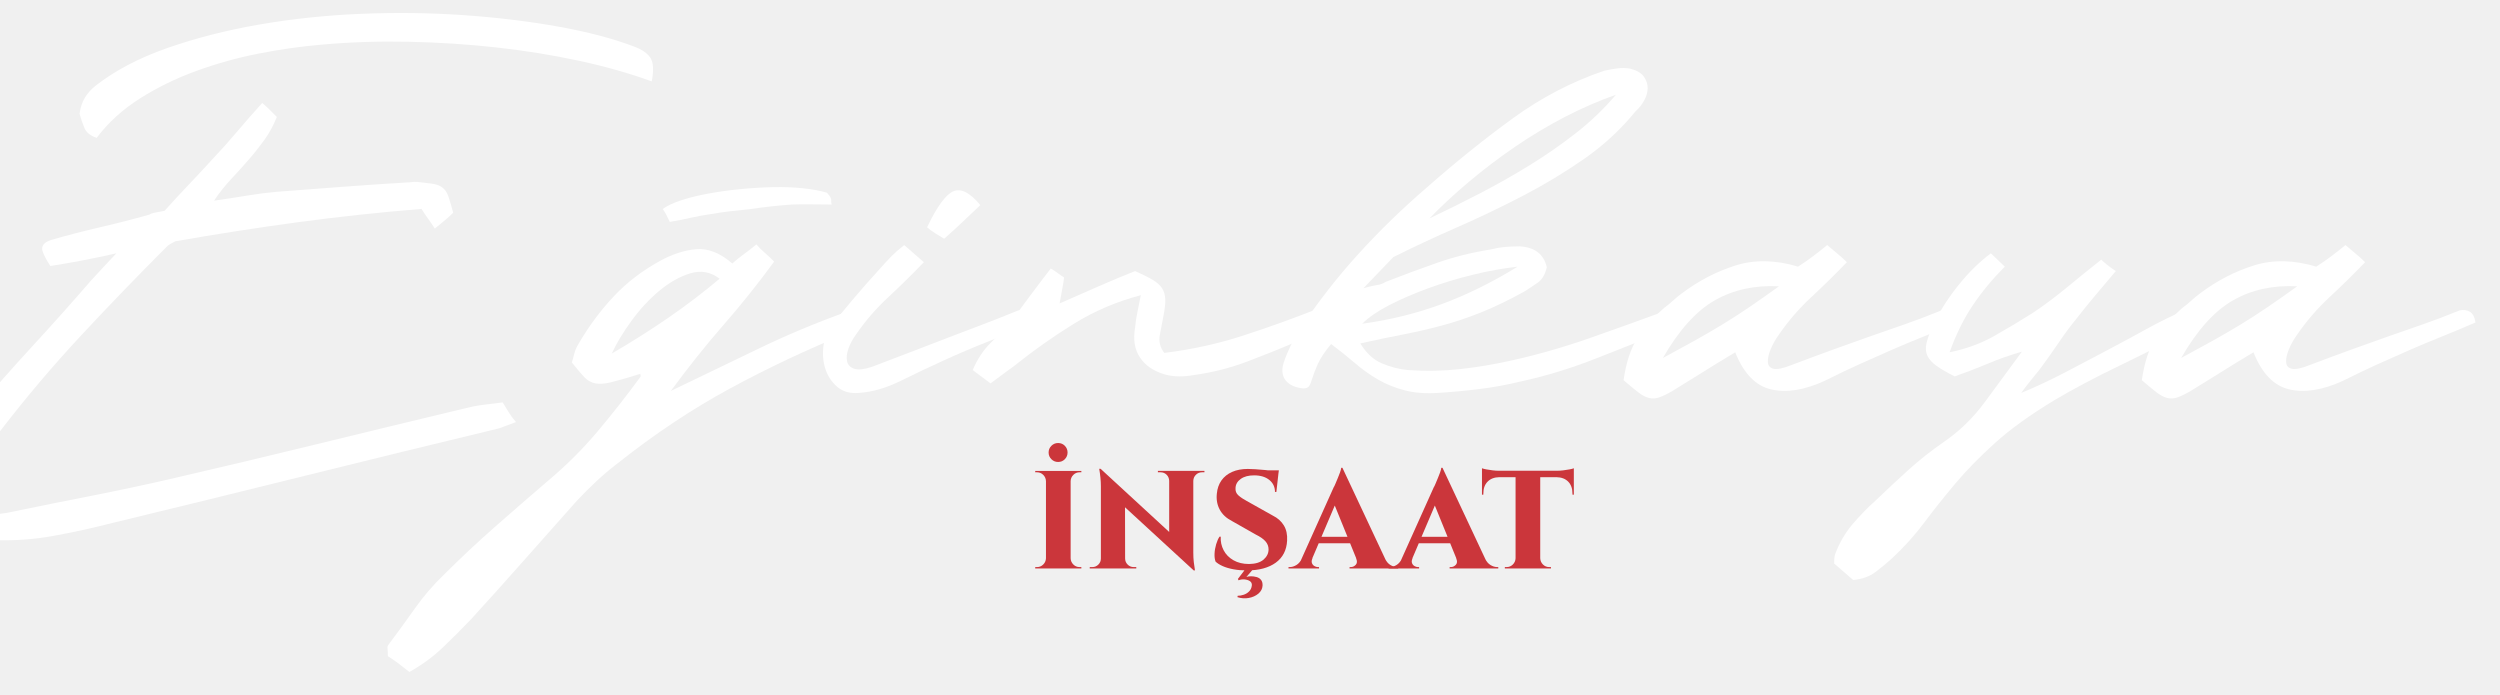
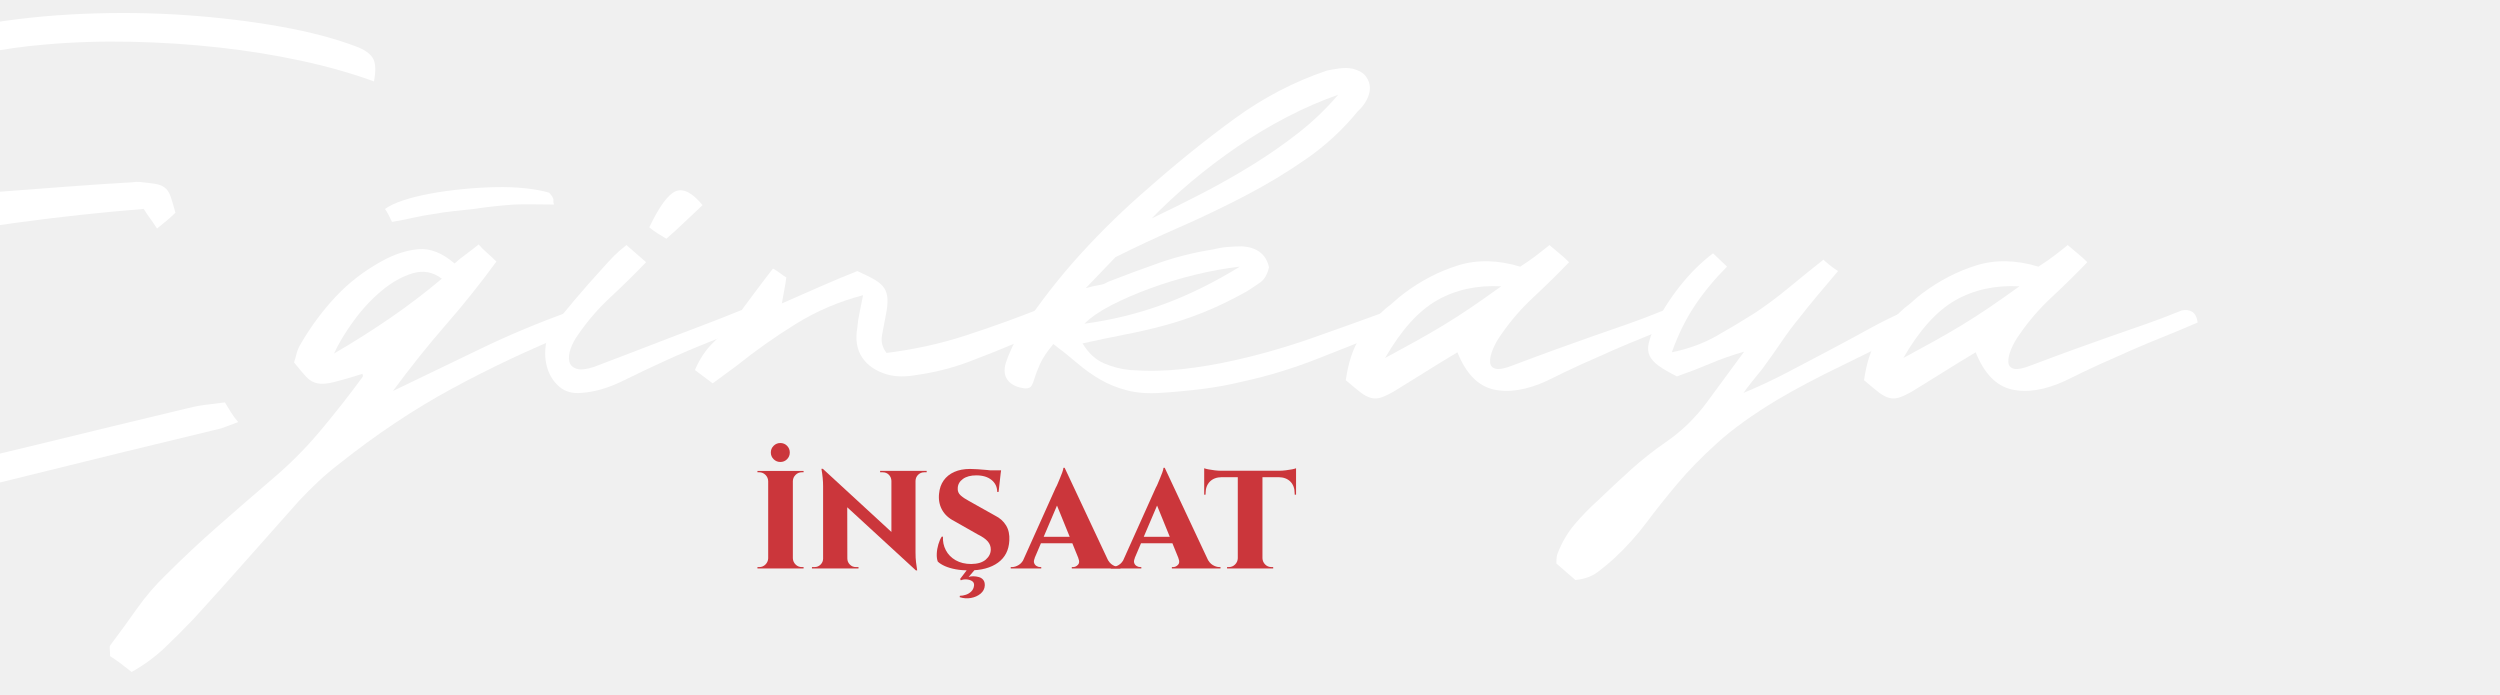
- <svg xmlns="http://www.w3.org/2000/svg" version="1.1" width="360" height="100" viewBox="130 350 360 100">
+ <svg xmlns="http://www.w3.org/2000/svg" version="1.1" width="360" height="100" viewBox="210 350 280 100">
  <defs>
    <clipPath id="clip_1">
      <path transform="matrix(1,0,0,-1,0,841.89)" d="M0 841.89H595.276V0H0Z" />
    </clipPath>
  </defs>
  <g>
    <g clip-path="url(#clip_1)">
      <path transform="matrix(1,0,0,-1,223.8516,361.7233)" d="M0 0C-3.167 1.156-6.654 2.147-10.459 2.969-14.266 3.791-18.224 4.431-22.334 4.887-26.445 5.344-30.647 5.618-34.94 5.709-39.234 5.801-43.421 5.664-47.501 5.298-50.424 5.054-53.438 4.627-56.544 4.02-59.65 3.41-62.665 2.572-65.588 1.507-68.511 .441-71.221-.883-73.718-2.466-76.215-4.05-78.285-5.937-79.929-8.13-80.843-7.826-81.437-7.339-81.71-6.668-81.984-5.999-82.213-5.329-82.396-4.659-82.274-3.745-82.016-2.969-81.619-2.329-81.224-1.69-80.721-1.127-80.112-.639-77.312 1.553-73.87 3.364-69.79 4.796-65.71 6.226-61.31 7.354-56.59 8.176-51.871 8.998-46.984 9.515-41.929 9.729-36.875 9.941-31.942 9.88-27.13 9.546-22.32 9.21-17.783 8.663-13.52 7.902-9.258 7.14-5.604 6.181-2.558 5.024-1.402 4.598-.609 4.049-.183 3.38 .243 2.709 .304 1.583 0 0M-77.098-24.755C-78.986-25.182-80.66-25.531-82.122-25.806-83.583-26.08-85.076-26.339-86.598-26.582-86.842-26.216-87.07-25.837-87.283-25.44-87.497-25.045-87.648-24.695-87.739-24.39-87.831-24.085-87.785-23.796-87.603-23.522-87.42-23.248-87.054-23.02-86.506-22.836-84.192-22.167-81.848-21.558-79.473-21.01-77.098-20.461-74.722-19.854-72.347-19.183-72.165-19.062-71.922-18.97-71.617-18.909-71.313-18.849-70.826-18.757-70.155-18.635-69.182-17.539-68.085-16.351-66.867-15.072-65.649-13.793-64.4-12.455-63.121-11.053-61.965-9.835-60.823-8.557-59.696-7.216-58.57-5.877-57.366-4.507-56.087-3.105-55.662-3.471-55.281-3.822-54.946-4.156-54.612-4.492-54.292-4.811-53.986-5.115-54.475-6.334-55.068-7.43-55.768-8.404-56.469-9.378-57.229-10.338-58.051-11.281-58.874-12.226-59.727-13.169-60.609-14.113-61.493-15.058-62.299-16.077-63.03-17.173-61.326-16.931-59.741-16.687-58.28-16.442-56.818-16.2-55.388-16.017-53.986-15.894-50.759-15.651-47.546-15.408-44.349-15.164-41.152-14.921-37.971-14.707-34.804-14.524-34.438-14.464-34.073-14.448-33.708-14.479-33.342-14.51-32.947-14.556-32.52-14.615-31.851-14.677-31.318-14.768-30.921-14.89-30.526-15.012-30.19-15.209-29.917-15.483-29.643-15.757-29.414-16.168-29.231-16.716-29.049-17.265-28.836-17.995-28.592-18.909-29.201-19.518-30.085-20.279-31.241-21.192-31.546-20.706-31.866-20.233-32.2-19.776-32.536-19.32-32.855-18.849-33.159-18.361-39.188-18.849-45.126-19.488-50.972-20.279-56.818-21.071-62.696-21.984-68.602-23.02-68.846-23.142-69.075-23.264-69.287-23.385-69.501-23.507-69.668-23.629-69.79-23.75-74.053-28.014-78.209-32.323-82.259-36.676-86.309-41.031-90.16-45.582-93.814-50.333-95.216-52.099-96.495-53.986-97.651-55.996-98.381-57.397-98.747-58.554-98.747-59.467-98.747-60.38-98.457-61.065-97.879-61.522-97.301-61.979-96.479-62.239-95.413-62.298-94.348-62.36-93.175-62.239-91.896-61.933-88.059-61.142-84.284-60.38-80.569-59.65-76.855-58.919-73.14-58.128-69.424-57.275-62.299-55.63-55.251-53.956-48.277-52.25-41.305-50.546-34.255-48.841-27.13-47.135-26.217-46.893-25.303-46.71-24.39-46.587-23.477-46.466-22.503-46.344-21.467-46.222-21.163-46.71-20.873-47.181-20.599-47.638-20.325-48.094-19.975-48.567-19.548-49.053-20.158-49.297-20.645-49.48-21.01-49.602-21.375-49.724-21.711-49.846-22.015-49.967-31.394-52.221-40.681-54.489-49.876-56.772-59.072-59.056-68.328-61.325-77.646-63.578-80.509-64.308-83.355-64.932-86.187-65.45-89.018-65.966-91.896-66.165-94.819-66.043-95.915-65.982-96.965-65.799-97.97-65.496-98.975-65.19-99.873-64.612-100.665-63.76-101.821-62.542-102.568-61.218-102.903-59.787-103.237-58.356-103.009-56.879-102.218-55.356-100.878-52.374-99.295-49.754-97.468-47.5-94.728-44.273-91.941-41.122-89.11-38.046-86.278-34.972-83.492-31.85-80.751-28.683-80.203-28.075-79.655-27.481-79.107-26.902-78.559-26.324-77.89-25.608-77.098-24.755" fill="#ffffff" />
      <path transform="matrix(1,0,0,-1,233.625,390.132)" d="M0 0C-1.279 .973-2.681 1.233-4.202 .776-5.725 .319-7.217-.518-8.678-1.736-10.14-2.955-11.48-4.4-12.698-6.075-13.917-7.75-14.86-9.318-15.529-10.779-12.606-9.075-9.866-7.339-7.308-5.572-4.75-3.807-2.315-1.95 0 0M-11.418-13.702C-13.186-14.25-14.556-14.647-15.529-14.89-16.503-15.134-17.295-15.195-17.904-15.073-18.512-14.951-19.046-14.647-19.503-14.159-19.959-13.672-20.553-12.972-21.284-12.058-21.162-11.693-21.04-11.267-20.919-10.779-20.796-10.292-20.583-9.806-20.279-9.318-18.818-6.821-17.142-4.567-15.255-2.558-13.368-.548-11.145 1.156-8.587 2.558-6.821 3.531-5.086 4.095-3.38 4.248-1.676 4.399 .06 3.714 1.827 2.192 2.375 2.679 2.923 3.12 3.471 3.517 4.019 3.912 4.627 4.384 5.298 4.933 5.664 4.506 6.059 4.11 6.485 3.745 6.911 3.38 7.368 2.953 7.855 2.466 5.541-.701 3.12-3.731 .594-6.623-1.934-9.516-4.476-12.697-7.034-16.168-2.589-14.038 1.613-12.012 5.572-10.094 9.53-8.176 13.853-6.365 18.543-4.659 18.848-4.964 19.06-5.497 19.183-6.257 19.304-7.02 19.03-7.552 18.36-7.856 12.636-10.171 7.018-12.82 1.507-15.803-4.005-18.788-9.44-22.412-14.798-26.674-15.833-27.466-16.822-28.304-17.767-29.186-18.711-30.069-19.64-30.999-20.553-31.972-23.111-34.835-25.638-37.681-28.135-40.513-30.632-43.344-33.189-46.19-35.809-49.054-37.147-50.453-38.503-51.808-39.874-53.118-41.244-54.427-42.842-55.599-44.669-56.635-45.277-56.147-45.825-55.722-46.313-55.356-46.8-54.991-47.287-54.655-47.775-54.352-47.775-53.925-47.789-53.575-47.821-53.301-47.851-53.027-47.805-52.828-47.684-52.707-46.405-51.002-45.14-49.266-43.893-47.5-42.644-45.733-41.258-44.12-39.736-42.659-37.361-40.284-34.909-37.984-32.383-35.763-29.855-33.54-27.313-31.333-24.755-29.14-22.136-26.948-19.761-24.588-17.63-22.061-15.5-19.534-13.428-16.899-11.418-14.159-11.359-14.038-11.343-13.962-11.373-13.931-11.404-13.901-11.418-13.825-11.418-13.702" fill="#ffffff" />
      <path transform="matrix(1,0,0,-1,263.4941,382.7331)" d="M0 0C1.462 3.044 2.74 4.78 3.837 5.207 4.933 5.632 6.212 4.963 7.673 3.197 6.819 2.405 5.983 1.613 5.161 .822 4.339 .03 3.439-.792 2.467-1.644 2.04-1.401 1.613-1.142 1.187-.868 .761-.594 .365-.305 0 0M-13.428-13.702C-11.54-11.388-10.003-9.562-8.815-8.221-7.628-6.882-6.684-5.832-5.983-5.07-5.284-4.309-4.735-3.761-4.339-3.425-3.943-3.091-3.594-2.802-3.288-2.558L-.457-5.024C-2.162-6.791-3.882-8.481-5.618-10.094-7.354-11.708-8.892-13.489-10.23-15.438-10.719-16.108-11.084-16.793-11.327-17.493-11.569-18.194-11.631-18.803-11.51-19.32-11.389-19.838-11.039-20.188-10.459-20.371-9.881-20.553-9.043-20.462-7.947-20.096-5.695-19.244-3.699-18.483-1.964-17.812-.229-17.144 1.431-16.504 3.015-15.895 4.598-15.287 6.196-14.677 7.811-14.067 9.423-13.459 11.204-12.759 13.154-11.966 13.702-11.845 14.188-11.907 14.615-12.149 15.041-12.393 15.315-12.911 15.438-13.702 12.88-14.798 10.597-15.743 8.587-16.534 6.577-17.326 4.506-18.209 2.375-19.183 .365-20.096-1.689-21.071-3.791-22.106-5.892-23.142-7.888-23.72-9.774-23.842-11.053-23.964-12.104-23.675-12.926-22.974-13.748-22.274-14.326-21.391-14.661-20.325-14.995-19.26-15.072-18.118-14.89-16.899-14.707-15.682-14.219-14.616-13.428-13.702" fill="#ffffff" />
      <path transform="matrix(1,0,0,-1,321.1338,397.0744)" d="M0 0C-.183-.123-.365-.229-.548-.32-.73-.411-.913-.519-1.096-.64-2.133-1.187-3.137-1.645-4.11-2.01-6.547-3.046-9.014-4.035-11.51-4.979-14.008-5.923-16.595-6.577-19.274-6.942-19.945-7.065-20.63-7.125-21.329-7.125-22.03-7.125-22.716-7.034-23.385-6.851-25.029-6.365-26.232-5.542-26.993-4.385-27.755-3.229-27.983-1.797-27.679-.092-27.618 .639-27.512 1.354-27.358 2.055-27.207 2.754-27.039 3.592-26.856 4.567-30.327 3.654-33.54 2.284-36.493 .457-39.448-1.371-42.294-3.38-45.034-5.572L-48.506-8.13-51.063-6.212C-50.393-4.629-49.511-3.304-48.414-2.238-47.318-1.173-46.282-.062-45.309 1.096-44.455 2.252-43.589 3.425-42.705 4.613-41.823 5.8-40.863 7.063-39.827 8.404-39.402 8.16-39.051 7.931-38.777 7.719-38.503 7.504-38.215 7.308-37.909 7.125-37.971 6.577-38.062 5.998-38.184 5.389-38.306 4.78-38.428 4.11-38.549 3.38-36.601 4.232-34.728 5.054-32.931 5.846-31.135 6.637-29.384 7.368-27.679 8.039-26.582 7.55-25.729 7.125-25.12 6.759-24.513 6.394-24.07 5.998-23.796 5.572-23.521 5.145-23.371 4.627-23.339 4.019-23.31 3.41-23.385 2.649-23.567 1.735-23.75 .761-23.933-.199-24.115-1.142-24.299-2.087-24.086-2.955-23.477-3.746-19.519-3.259-15.712-2.421-12.058-1.233-8.404-.046-4.658 1.309-.822 2.832Z" fill="#ffffff" />
      <path transform="matrix(1,0,0,-1,335.8408,381.4543)" d="M0 0C2.435 1.156 4.887 2.375 7.354 3.654 9.819 4.933 12.209 6.288 14.524 7.719 16.838 9.149 19.046 10.688 21.146 12.332 23.248 13.976 25.15 15.803 26.856 17.813 24.42 16.959 21.969 15.895 19.503 14.616 17.036 13.337 14.646 11.905 12.332 10.322 10.017 8.738 7.811 7.064 5.709 5.298 3.608 3.531 1.704 1.766 0 0M12.697-6.942C10.564-7.187 8.389-7.582 6.166-8.13 3.942-8.678 1.796-9.333-.274-10.094-2.345-10.856-4.202-11.663-5.847-12.515-7.49-13.368-8.77-14.25-9.683-15.164-5.664-14.616-1.843-13.672 1.781-12.332 5.403-10.993 9.043-9.196 12.697-6.942M34.438-13.154C34.742-14.556 34.895-15.362 34.895-15.575 34.895-15.789 34.863-15.895 34.804-15.895 31.393-17.234 27.846-18.635 24.161-20.096 20.476-21.558 16.808-22.686 13.154-23.476 11.145-23.964 9.149-24.33 7.171-24.572 5.191-24.816 3.228-24.999 1.279-25.121-.548-25.243-2.162-25.121-3.563-24.755-4.964-24.39-6.243-23.873-7.399-23.202-8.557-22.533-9.669-21.741-10.733-20.827-11.8-19.914-12.941-19-14.159-18.087-15.072-19.183-15.712-20.142-16.077-20.964-16.442-21.786-16.701-22.457-16.854-22.974-17.005-23.492-17.157-23.873-17.311-24.116-17.462-24.36-17.751-24.481-18.178-24.481-19.334-24.36-20.172-23.979-20.69-23.339-21.207-22.7-21.314-21.863-21.01-20.827-20.462-19.183-19.67-17.539-18.635-15.895-16.077-12.058-13.276-8.465-10.231-5.115-7.187-1.767-3.928 1.4-.457 4.385 3.684 8.039 7.824 11.373 11.967 14.387 16.107 17.402 20.521 19.7 25.212 21.284 25.76 21.405 26.368 21.513 27.039 21.604 27.708 21.695 28.348 21.68 28.957 21.558 29.87 21.314 30.51 20.933 30.875 20.417 31.241 19.898 31.424 19.35 31.424 18.772 31.424 18.192 31.255 17.599 30.921 16.991 30.586 16.381 30.175 15.863 29.687 15.438 27.556 12.819 25.089 10.535 22.289 8.587 19.487 6.637 16.534 4.856 13.428 3.243 10.322 1.628 7.171 .122 3.974-1.279 .776-2.68-2.284-4.11-5.207-5.572L-9.5-10.048C-8.648-9.806-7.993-9.653-7.536-9.591-7.079-9.531-6.668-9.379-6.303-9.135-3.807-8.161-1.34-7.248 1.096-6.394 3.531-5.542 6.089-4.903 8.77-4.476 9.5-4.293 10.215-4.172 10.916-4.11 11.615-4.051 12.301-4.019 12.972-4.019 15.164-4.142 16.473-5.147 16.899-7.034 16.655-8.07 16.229-8.801 15.62-9.226 15.011-9.653 14.371-10.08 13.702-10.505 11.387-11.784 9.271-12.804 7.354-13.565 5.436-14.327 3.563-14.951 1.735-15.438-.092-15.926-1.95-16.351-3.837-16.716-5.725-17.082-7.765-17.509-9.957-17.996-9.104-19.397-8.07-20.356-6.852-20.873-5.634-21.391-4.385-21.71-3.105-21.832-.548-22.015 1.964-21.969 4.431-21.695 6.896-21.421 9.348-21.01 11.784-20.462 15.62-19.61 19.441-18.514 23.248-17.173 27.053-15.834 30.784-14.494 34.438-13.154" fill="#ffffff" />
      <path transform="matrix(1,0,0,-1,369.4561,401.5505)" d="M0 0C1.583 .852 3.061 1.658 4.431 2.42 5.801 3.181 7.14 3.958 8.45 4.75 9.759 5.541 11.083 6.394 12.424 7.308 13.763 8.221 15.194 9.226 16.717 10.322 13.246 10.505 10.17 9.834 7.491 8.313 4.811 6.79 2.314 4.019 0 0M19.457 13.154C20.31 13.702 21.056 14.219 21.695 14.707 22.335 15.193 22.988 15.711 23.659 16.26 24.146 15.833 24.618 15.438 25.075 15.072 25.532 14.707 26.003 14.28 26.491 13.793 24.785 12.026 23.065 10.336 21.33 8.724 19.595 7.109 18.056 5.328 16.717 3.38 16.229 2.709 15.834 2.009 15.529 1.279 15.224 .548 15.087-.077 15.118-.594 15.148-1.112 15.423-1.432 15.94-1.553 16.457-1.676 17.325-1.493 18.544-1.005 20.796-.153 22.806 .594 24.573 1.233 26.339 1.873 28.044 2.48 29.688 3.06 31.333 3.638 32.991 4.216 34.667 4.795 36.341 5.374 38.152 6.059 40.102 6.851 40.65 6.972 41.137 6.911 41.563 6.668 41.989 6.424 42.263 5.906 42.386 5.115 40.559 4.323 38.883 3.623 37.361 3.014 35.839 2.405 34.347 1.781 32.886 1.142 31.424 .502 29.917-.168 28.364-.868 26.811-1.569 25.121-2.375 23.294-3.289 20.371-4.629 17.798-5.04 15.575-4.522 13.352-4.005 11.632-2.224 10.414 .822 8.587-.274 6.973-1.265 5.572-2.147 4.171-3.03 2.771-3.898 1.371-4.75 .64-5.177 .017-5.481-.502-5.664-1.019-5.846-1.521-5.878-2.009-5.755-2.496-5.634-3.014-5.36-3.563-4.933-4.11-4.508-4.81-3.928-5.663-3.197-5.298-.64-4.627 1.384-3.653 2.877-2.679 4.369-1.399 5.814 .184 7.216 .608 7.521 1.02 7.856 1.416 8.221 1.812 8.586 2.253 8.952 2.741 9.317 5.176 11.144 7.765 12.483 10.506 13.336 13.246 14.188 16.229 14.127 19.457 13.154" fill="#ffffff" />
      <path transform="matrix(1,0,0,-1,423.7148,403.195)" d="M0 0C-.305-.365-.762-.929-1.37-1.69-1.979-2.452-2.406-3.014-2.648-3.38-.579-2.528 1.508-1.553 3.608-.457 5.71 .64 7.765 1.72 9.774 2.786 11.784 3.851 13.702 4.887 15.529 5.892 17.356 6.897 19.061 7.733 20.645 8.404 21.193 7.185 21.451 6.395 21.422 6.029 21.39 5.664 21.314 5.45 21.193 5.39 18.147 3.805 14.89 2.177 11.419 .502 7.947-1.173 4.872-2.802 2.192-4.385-1.34-6.517-4.217-8.586-6.439-10.596-8.663-12.606-10.582-14.57-12.194-16.488-13.808-18.406-15.284-20.264-16.625-22.06-17.964-23.855-19.517-25.577-21.283-27.221-22.015-27.89-22.805-28.545-23.658-29.185-24.511-29.825-25.577-30.204-26.855-30.327L-29.596-27.952C-29.596-27.221-29.535-26.733-29.413-26.49-28.804-24.906-27.981-23.505-26.947-22.289-25.911-21.071-24.814-19.945-23.658-18.909-22.074-17.387-20.491-15.91-18.908-14.479-17.324-13.048-15.65-11.724-13.885-10.505-11.57-8.922-9.577-6.988-7.901-4.704-6.227-2.42-4.445 0-2.558 2.558-4.263 2.07-5.907 1.492-7.49 .822-9.074 .151-10.657-.457-12.24-1.005-13.336-.457-14.204 .046-14.844 .502-15.483 .959-15.924 1.446-16.168 1.964-16.411 2.481-16.456 3.075-16.305 3.745-16.152 4.415-15.862 5.237-15.438 6.212-14.523 8.16-13.322 10.078-11.829 11.967-10.338 13.854-8.739 15.438-7.033 16.717L-5.023 14.798C-6.791 13.031-8.328 11.174-9.637 9.226-10.947 7.276-12.058 5.024-12.971 2.466-10.596 2.953-8.465 3.729-6.576 4.796-4.689 5.861-2.831 6.973-1.004 8.13 .64 9.226 2.253 10.428 3.837 11.738 5.42 13.047 7.094 14.402 8.861 15.803 9.044 15.621 9.302 15.392 9.638 15.118 9.972 14.844 10.414 14.524 10.962 14.159 9.926 12.94 8.937 11.768 7.993 10.642 7.049 9.515 6.15 8.404 5.299 7.308 4.445 6.271 3.608 5.146 2.786 3.928 1.965 2.709 1.035 1.4 0 0" fill="#ffffff" />
      <path transform="matrix(1,0,0,-1,444.084,401.5505)" d="M0 0C1.583 .852 3.061 1.658 4.431 2.42 5.801 3.181 7.14 3.958 8.45 4.75 9.759 5.541 11.083 6.394 12.424 7.308 13.763 8.221 15.194 9.226 16.717 10.322 13.246 10.505 10.17 9.834 7.491 8.313 4.811 6.79 2.314 4.019 0 0M19.457 13.154C20.31 13.702 21.056 14.219 21.695 14.707 22.335 15.193 22.988 15.711 23.659 16.26 24.146 15.833 24.618 15.438 25.075 15.072 25.532 14.707 26.003 14.28 26.491 13.793 24.785 12.026 23.065 10.336 21.33 8.724 19.595 7.109 18.056 5.328 16.717 3.38 16.229 2.709 15.834 2.009 15.529 1.279 15.224 .548 15.087-.077 15.118-.594 15.148-1.112 15.423-1.432 15.94-1.553 16.457-1.676 17.325-1.493 18.544-1.005 20.796-.153 22.806 .594 24.573 1.233 26.339 1.873 28.044 2.48 29.688 3.06 31.333 3.638 32.991 4.216 34.667 4.795 36.341 5.374 38.152 6.059 40.102 6.851 40.65 6.972 41.137 6.911 41.563 6.668 41.989 6.424 42.263 5.906 42.386 5.115 40.559 4.323 38.883 3.623 37.361 3.014 35.839 2.405 34.347 1.781 32.886 1.142 31.424 .502 29.917-.168 28.364-.868 26.811-1.569 25.121-2.375 23.294-3.289 20.371-4.629 17.798-5.04 15.575-4.522 13.352-4.005 11.632-2.224 10.414 .822 8.587-.274 6.973-1.265 5.572-2.147 4.171-3.03 2.771-3.898 1.371-4.75 .64-5.177 .017-5.481-.502-5.664-1.019-5.846-1.521-5.878-2.009-5.755-2.496-5.634-3.014-5.36-3.563-4.933-4.11-4.508-4.81-3.928-5.663-3.197-5.298-.64-4.627 1.384-3.653 2.877-2.679 4.369-1.399 5.814 .184 7.216 .608 7.521 1.02 7.856 1.416 8.221 1.812 8.586 2.253 8.952 2.741 9.317 5.176 11.144 7.765 12.483 10.506 13.336 13.246 14.188 16.229 14.127 19.457 13.154" fill="#ffffff" />
      <path transform="matrix(1,0,0,-1,284.1104,430.3947)" d="M0 0H.061C.073-.348 .204-.646 .452-.893 .699-1.141 .997-1.264 1.345-1.264H1.605V-1.465H0ZM0 11.12V12.585H1.605V12.385H1.345C.997 12.385 .699 12.261 .452 12.014 .204 11.766 .073 11.468 .061 11.12ZM-1.746 13.87C-2.121 13.87-2.442 14.004-2.71 14.271-2.978 14.539-3.111 14.86-3.111 15.235-3.111 15.609-2.978 15.931-2.71 16.199-2.442 16.466-2.121 16.6-1.746 16.6-1.358 16.6-1.033 16.466-.772 16.199-.512 15.931-.381 15.609-.381 15.235-.381 14.86-.512 14.539-.772 14.271-1.033 14.004-1.358 13.87-1.746 13.87M.061-1.465H-3.492V12.585H.061ZM-3.433 0V-1.465H-5.038V-1.264H-4.777C-4.43-1.264-4.132-1.141-3.884-.893-3.637-.646-3.506-.348-3.492 0ZM-3.433 11.12H-3.492C-3.506 11.468-3.637 11.766-3.884 12.014-4.132 12.261-4.43 12.385-4.777 12.385H-5.038V12.585H-3.433Z" fill="#cb363b" />
      <path transform="matrix(1,0,0,-1,303.4404,417.8093)" d="M0 0V-.201H-.361C-.696-.201-.983-.318-1.225-.552-1.465-.786-1.593-1.077-1.605-1.425H-1.666V0ZM-1.605 0V-11.762C-1.605-12.284-1.582-12.739-1.535-13.126-1.488-13.515-1.432-13.917-1.365-14.332H-1.546L-5.078-10.377V0ZM-6.704 0H-5.038V-1.425H-5.078C-5.092-1.077-5.216-.786-5.449-.552-5.684-.318-5.975-.201-6.323-.201H-6.704ZM-11.421-12.625C-11.421-12.959-11.301-13.248-11.06-13.488-10.819-13.729-10.531-13.849-10.197-13.849H-9.815V-14.05H-11.481V-12.625ZM-14.954 .301-1.786-11.822-1.546-14.332-14.713-2.228ZM-14.954 .301-11.441-3.412-11.421-14.05H-14.914V-2.208C-14.914-1.445-14.994-.609-15.154 .301ZM-14.854-12.625V-14.05H-16.52V-13.849H-16.139C-15.804-13.849-15.516-13.729-15.275-13.488-15.034-13.248-14.914-12.959-14.914-12.625Z" fill="#cb363b" />
      <path transform="matrix(1,0,0,-1,314.1582,417.7287)" d="M0 0-.06-.422H-2.689V0ZM-4.937-14.372H-3.834L-4.677-15.355C-4.503-15.288-4.282-15.255-4.015-15.255-3.747-15.255-3.479-15.292-3.212-15.365-2.944-15.438-2.729-15.576-2.569-15.776-2.408-15.978-2.335-16.252-2.349-16.6-2.375-17.055-2.576-17.439-2.95-17.754-3.325-18.068-3.783-18.275-4.325-18.376-4.867-18.477-5.413-18.439-5.961-18.266L-5.941-18.065C-5.66-18.065-5.369-18.015-5.068-17.914-4.767-17.814-4.506-17.653-4.285-17.433-4.064-17.212-3.934-16.928-3.894-16.58-3.867-16.299-3.964-16.088-4.185-15.947-4.406-15.807-4.67-15.727-4.978-15.707-5.286-15.687-5.56-15.729-5.801-15.837L-5.901-15.637ZM-4.476 .201C-4.209 .201-3.851 .187-3.402 .16-2.954 .133-2.492 .097-2.018 .05-1.542 .003-1.124-.044-.763-.09-.401-.138-.16-.188-.04-.241L-.361-3.111H-.562C-.562-2.402-.833-1.827-1.375-1.385-1.917-.944-2.649-.723-3.573-.723-4.376-.723-5.015-.894-5.489-1.235-5.965-1.576-6.216-2.007-6.242-2.529-6.282-2.971-6.142-3.333-5.821-3.613-5.5-3.895-5.111-4.155-4.656-4.396L-.863-6.523C-.181-6.858 .345-7.326 .713-7.929 1.081-8.53 1.237-9.26 1.185-10.116 1.117-11.495 .572-12.555-.451-13.298-1.476-14.041-2.863-14.412-4.616-14.412-5.299-14.412-5.935-14.358-6.523-14.251-7.112-14.144-7.627-13.994-8.069-13.8-8.511-13.605-8.858-13.388-9.113-13.147-9.233-12.84-9.283-12.458-9.264-12.003-9.243-11.549-9.166-11.097-9.032-10.648-8.898-10.2-8.738-9.835-8.551-9.555H-8.37C-8.41-10.25-8.273-10.899-7.959-11.501-7.645-12.104-7.173-12.585-6.544-12.946-5.915-13.308-5.165-13.488-4.295-13.488-3.372-13.476-2.673-13.261-2.198-12.847-1.723-12.432-1.485-11.943-1.485-11.381-1.485-10.953-1.633-10.568-1.927-10.227-2.222-9.886-2.696-9.555-3.352-9.233L-6.744-7.307C-7.561-6.892-8.152-6.34-8.521-5.65-8.889-4.961-9.026-4.196-8.933-3.353-8.865-2.617-8.645-1.984-8.27-1.456-7.896-.927-7.387-.519-6.744-.231-6.102 .057-5.346 .201-4.476 .201" fill="#cb363b" />
      <path transform="matrix(1,0,0,-1,325.2793,430.3947)" d="M0 0H4.135C4.349-.455 4.62-.779 4.948-.973 5.275-1.167 5.594-1.264 5.901-1.264H6.062V-1.465H-.943V-1.264H-.763C-.495-1.264-.258-1.153-.05-.933 .157-.712 .174-.401 0 0M-1.967 13.027 4.777-1.345H.562L-3.452 8.531ZM-.101 2.168H-5.902V3.092H-.101ZM-1.967 13.027-1.947 10.237-6.905-1.404H-8.45L-3.231 10.217C-3.165 10.311-3.081 10.481-2.98 10.729-2.881 10.976-2.767 11.247-2.64 11.542-2.513 11.836-2.402 12.117-2.309 12.385-2.215 12.652-2.161 12.867-2.147 13.027ZM-6.282 0C-6.403-.268-6.43-.495-6.363-.682-6.296-.869-6.18-1.014-6.012-1.113-5.845-1.214-5.681-1.264-5.52-1.264H-5.339V-1.465H-9.735V-1.264H-9.555C-9.246-1.264-8.929-1.167-8.602-.973-8.273-.779-8.002-.455-7.788 0Z" fill="#cb363b" />
      <path transform="matrix(1,0,0,-1,339.6904,430.3947)" d="M0 0H4.135C4.349-.455 4.62-.779 4.948-.973 5.275-1.167 5.594-1.264 5.901-1.264H6.062V-1.465H-.943V-1.264H-.763C-.495-1.264-.258-1.153-.05-.933 .157-.712 .174-.401 0 0M-1.967 13.027 4.777-1.345H.562L-3.452 8.531ZM-.101 2.168H-5.902V3.092H-.101ZM-1.967 13.027-1.947 10.237-6.905-1.404H-8.45L-3.231 10.217C-3.165 10.311-3.081 10.481-2.98 10.729-2.881 10.976-2.767 11.247-2.64 11.542-2.513 11.836-2.402 12.117-2.309 12.385-2.215 12.652-2.161 12.867-2.147 13.027ZM-6.282 0C-6.403-.268-6.43-.495-6.363-.682-6.296-.869-6.18-1.014-6.012-1.113-5.845-1.214-5.681-1.264-5.52-1.264H-5.339V-1.465H-9.735V-1.264H-9.555C-9.246-1.264-8.929-1.167-8.602-.973-8.273-.779-8.002-.455-7.788 0Z" fill="#cb363b" />
      <path transform="matrix(1,0,0,-1,356.6318,417.4279)" d="M0 0V-.582L-2.449-.361C-2.154-.361-1.844-.341-1.516-.301-1.187-.261-.883-.214-.603-.161-.321-.107-.12-.054 0 0M0-1.224V-3.813L-.201-3.793V-3.613C-.201-2.904-.405-2.342-.812-1.927-1.222-1.512-1.786-1.298-2.509-1.285V-1.224ZM-4.897-12.967H-4.838C-4.824-13.314-4.694-13.612-4.446-13.859-4.198-14.107-3.901-14.23-3.553-14.23H-3.292V-14.432H-4.897ZM-4.838-14.432H-8.391V-.442H-4.838ZM-8.33-12.967V-14.432H-9.936V-14.23H-9.675C-9.327-14.23-9.029-14.107-8.782-13.859-8.534-13.612-8.404-13.314-8.391-12.967ZM-10.719-1.224V-1.285C-11.441-1.298-12.007-1.512-12.415-1.927-12.823-2.342-13.027-2.904-13.027-3.613V-3.793L-13.228-3.813V-1.224ZM0-1.285H-13.228V-.362H0ZM-13.228 0C-13.095-.054-12.89-.107-12.615-.161-12.342-.214-12.037-.261-11.702-.301-11.368-.341-11.06-.361-10.779-.361L-13.228-.582Z" fill="#cb363b" />
      <path transform="matrix(1,0,0,-1,226.4473,381.9562)" d="M0 0C-.178 .391-.346 .736-.506 1.039-.666 1.34-.834 1.615-1.012 1.864-.373 2.325 .514 2.743 1.651 3.115 2.787 3.488 4.074 3.808 5.512 4.074 6.949 4.34 8.475 4.553 10.091 4.713 11.706 4.873 13.286 4.97 14.83 5.006 16.375 5.041 17.821 4.987 19.17 4.846 20.519 4.704 21.673 4.491 22.631 4.207 22.702 4.101 22.791 3.994 22.897 3.888 23.004 3.781 23.092 3.639 23.164 3.461 23.235 3.355 23.261 3.222 23.244 3.062 23.226 2.902 23.252 2.716 23.324 2.503 22.33 2.503 21.354 2.511 20.395 2.53 19.437 2.547 18.496 2.538 17.573 2.503 16.579 2.432 15.593 2.343 14.617 2.237 13.641 2.13 12.674 2.005 11.715 1.864 10.721 1.757 9.745 1.651 8.787 1.544 7.828 1.438 6.851 1.296 5.858 1.119 4.863 .976 3.896 .799 2.956 .586 2.015 .373 1.029 .177 0 0" fill="#ffffff" />
    </g>
  </g>
</svg>
